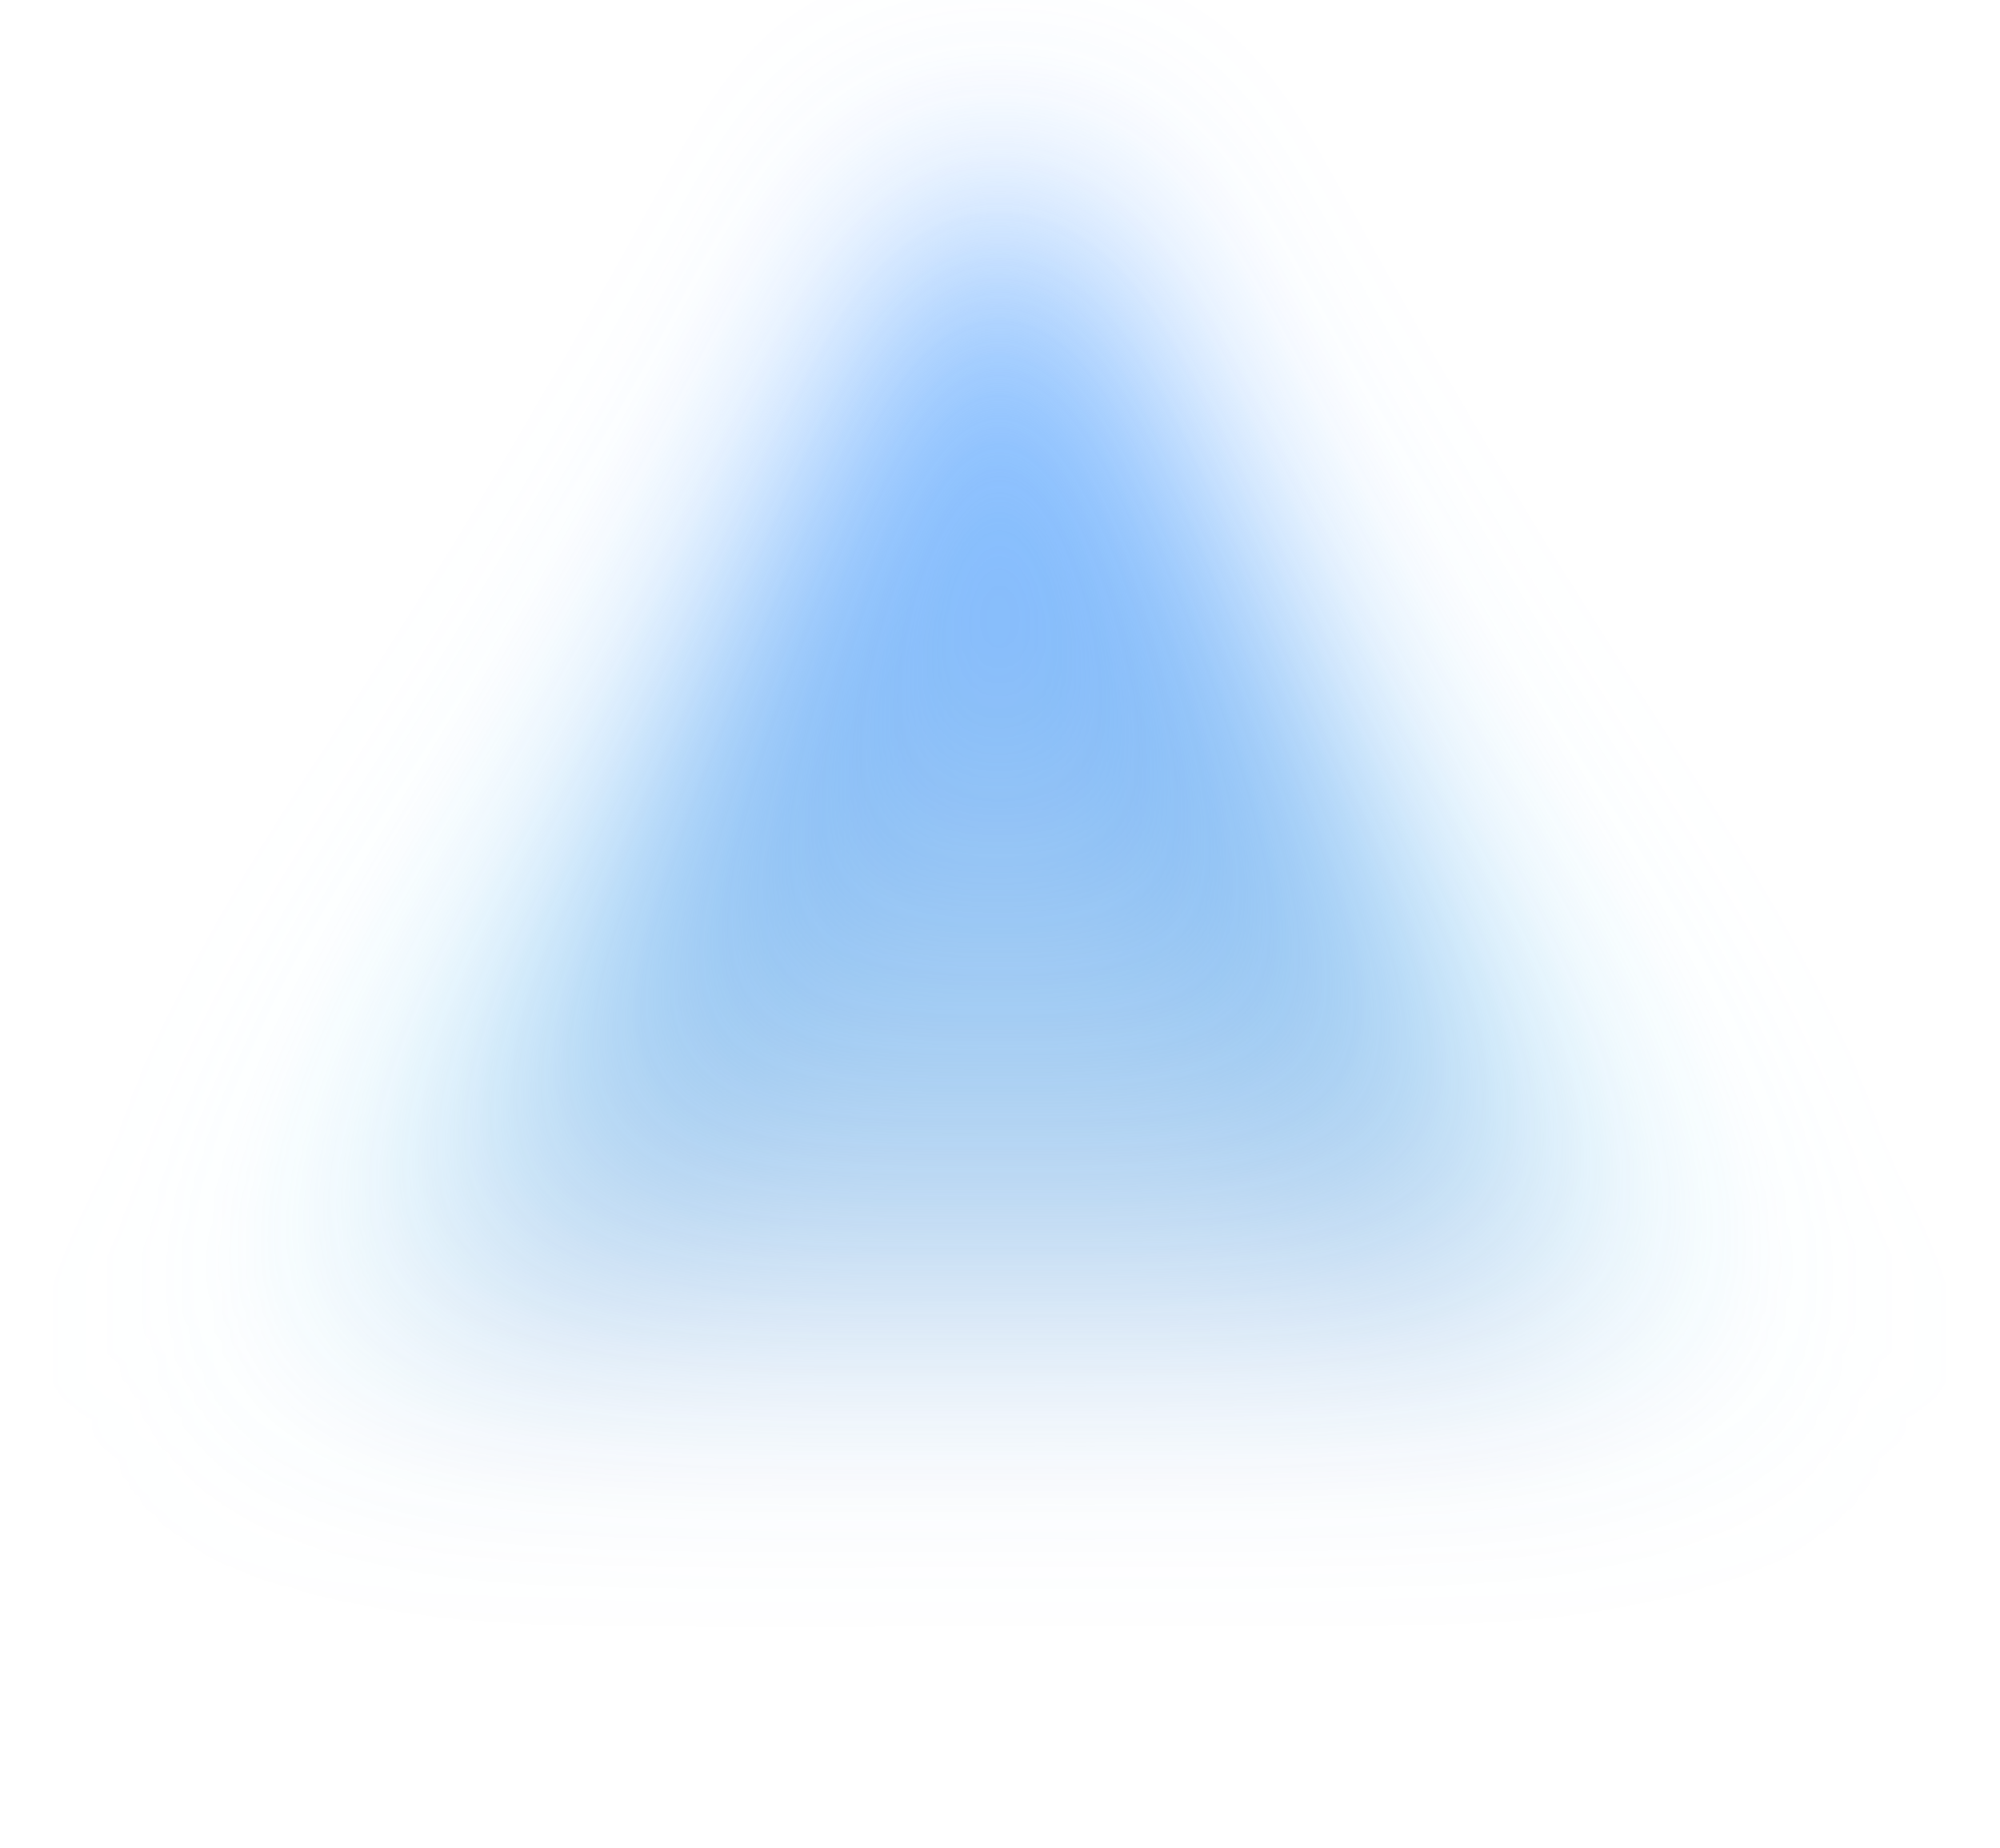
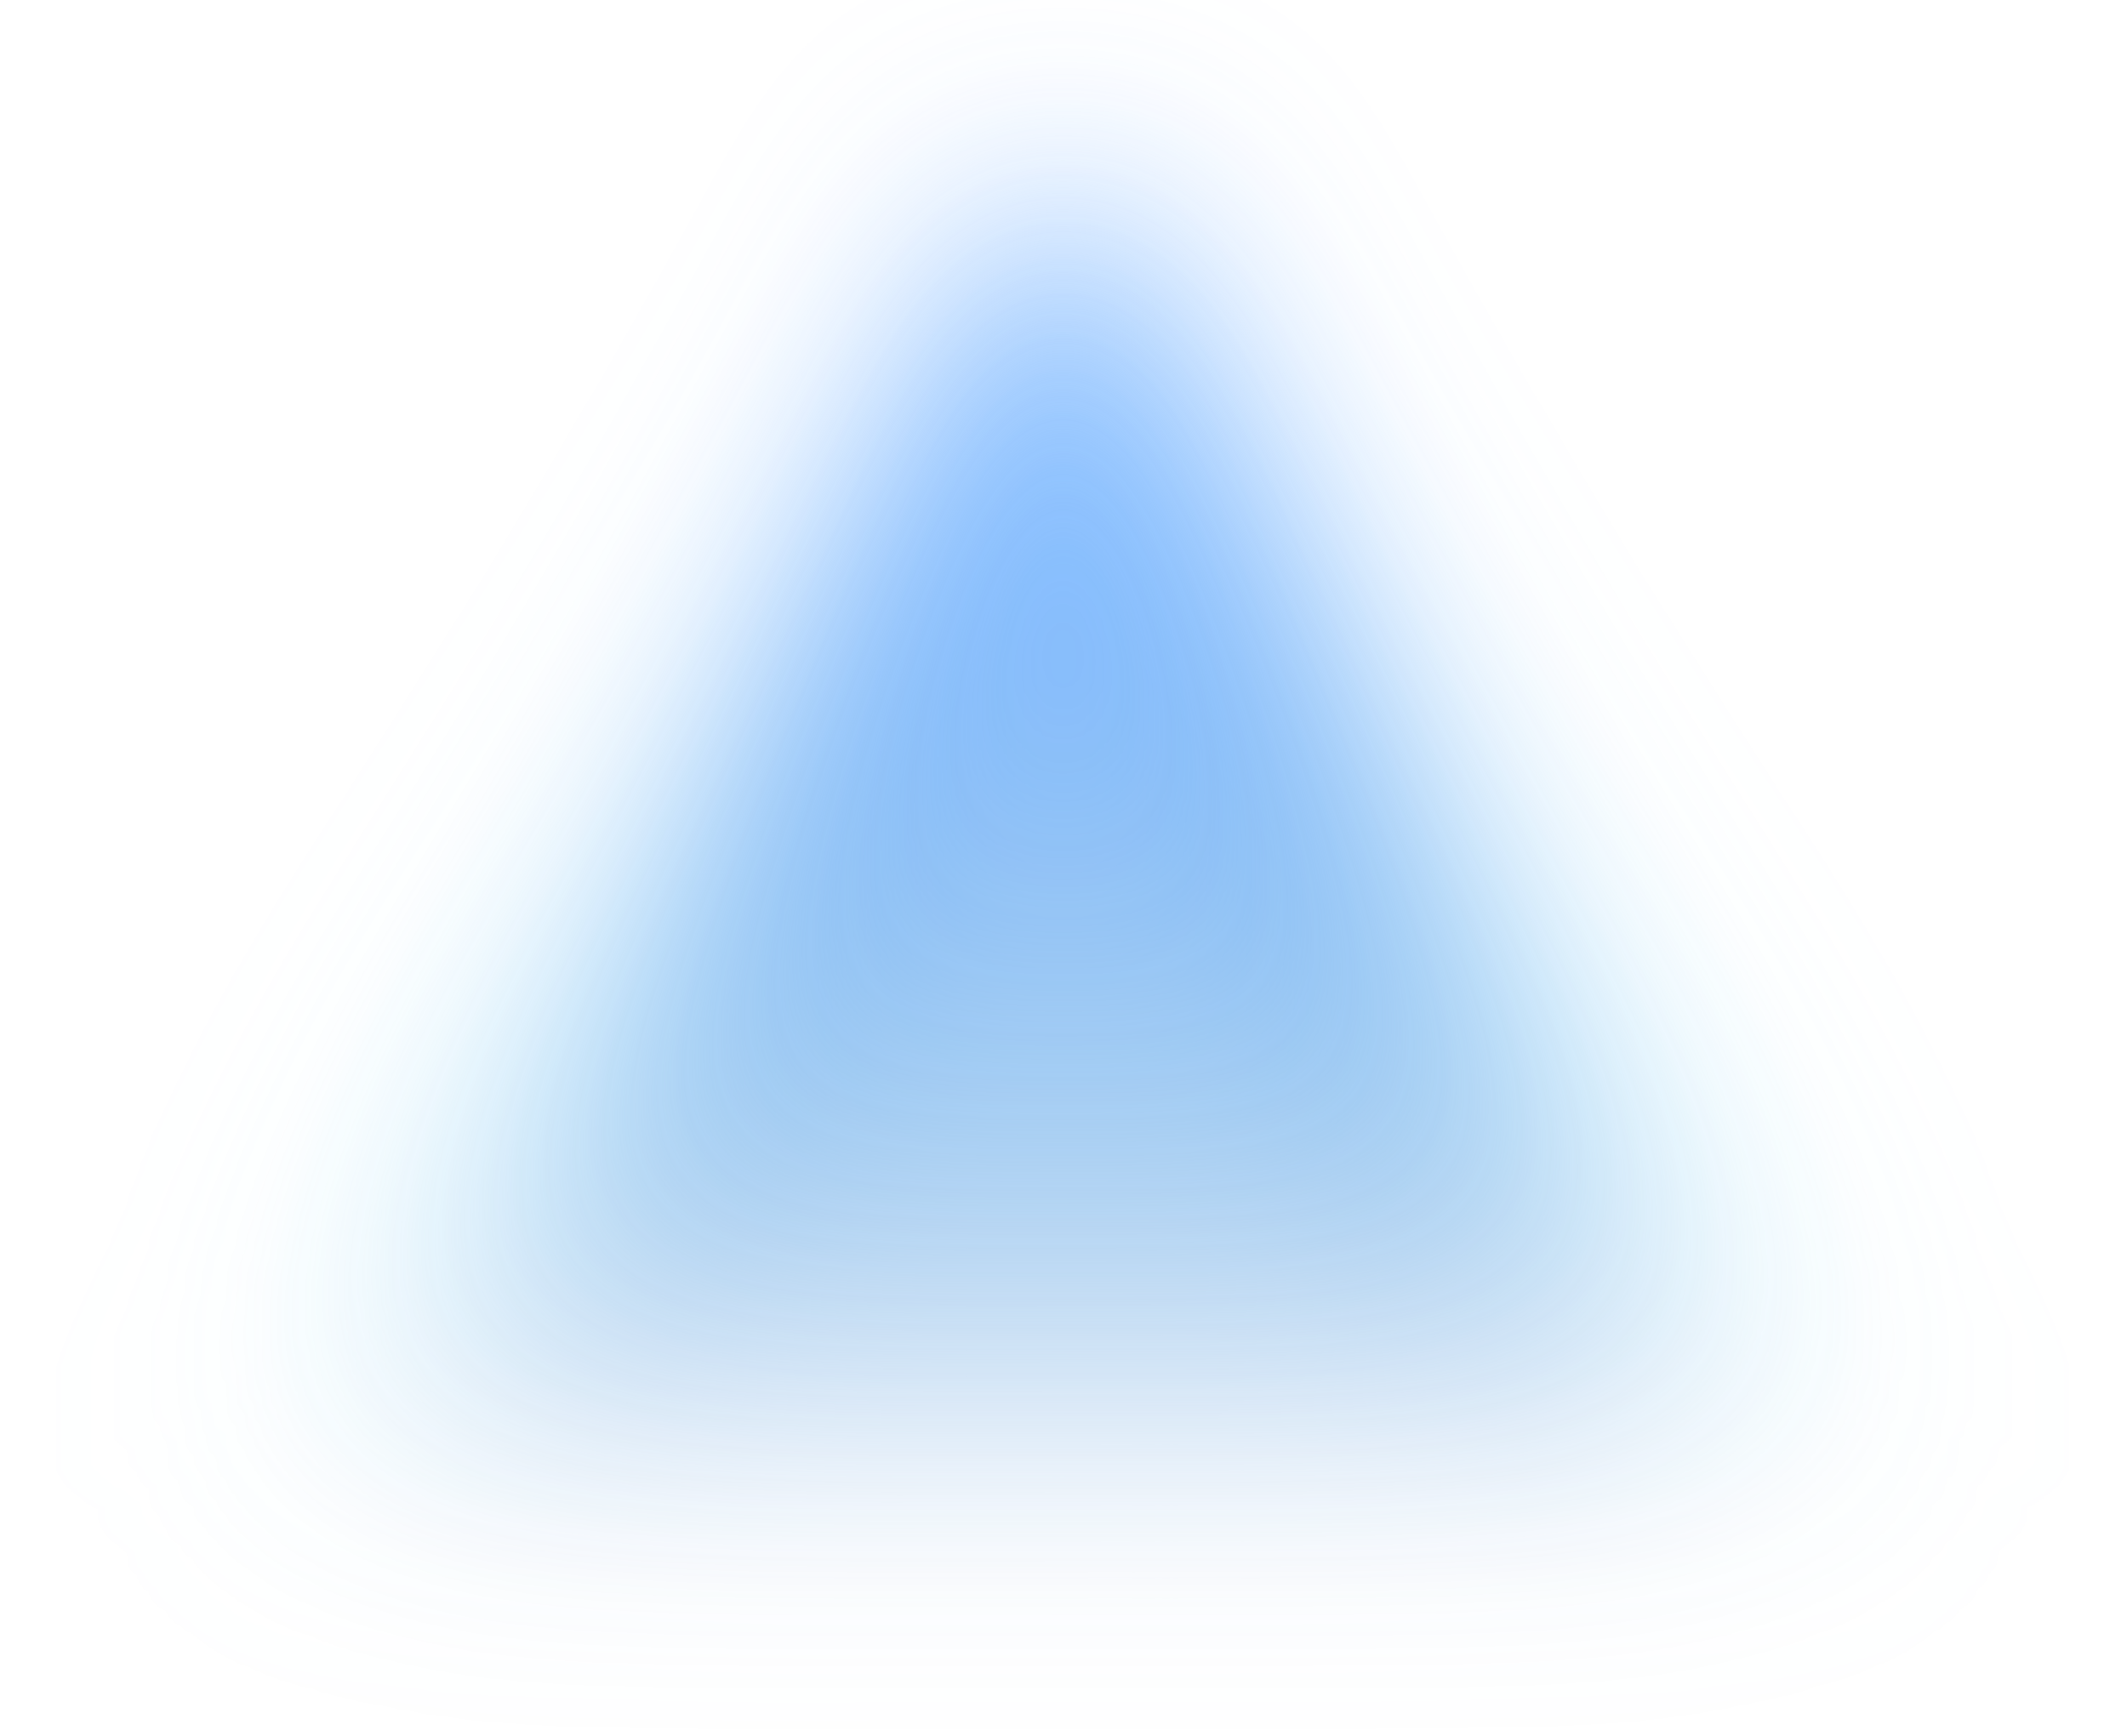
- <svg xmlns="http://www.w3.org/2000/svg" width="973" height="899" viewBox="0 0 973 899" fill="none">
+ <svg xmlns="http://www.w3.org/2000/svg" width="973" height="794" viewBox="0 0 973 794" fill="none">
  <g opacity="0.9" filter="url(#filter0_f_1465_1734)">
    <g filter="url(#filter1_f_1465_1734)" style="mix-blend-mode:plus-lighter">
-       <path d="M471.5 110.064C477.762 97.832 495.244 97.832 501.505 110.064L786.367 666.506C792.108 677.721 783.964 691.041 771.364 691.041H201.641C189.042 691.041 180.897 677.721 186.639 666.506L471.5 110.064Z" fill="url(#paint0_linear_1465_1734)" />
+       <path d="M471.252 110.064C477.514 97.832 494.995 97.832 501.257 110.064L786.119 666.506C791.86 677.721 783.715 691.041 771.116 691.041H201.393C188.794 691.041 180.649 677.721 186.39 666.506L471.252 110.064Z" fill="url(#paint0_linear_1465_1734)" />
    </g>
    <g opacity="0.69" filter="url(#filter2_f_1465_1734)" style="mix-blend-mode:plus-lighter">
      <path d="M472.44 107.557C479.104 97.481 493.892 97.481 500.556 107.557L870.172 666.428C877.582 677.633 869.547 692.58 856.114 692.58H116.882C103.449 692.58 95.414 677.633 102.824 666.428L472.44 107.557Z" fill="url(#paint1_linear_1465_1734)" fill-opacity="0.47" />
    </g>
    <g opacity="0.62" filter="url(#filter3_f_1465_1734)" style="mix-blend-mode:plus-lighter">
-       <path d="M470.46 116.963C476.446 103.786 495.163 103.786 501.149 116.963L752.338 669.851C757.408 681.01 749.25 693.677 736.993 693.677H234.616C222.359 693.677 214.201 681.01 219.271 669.851L470.46 116.963Z" fill="url(#paint2_linear_1465_1734)" fill-opacity="0.3" />
+       <path d="M471.419 116.963C477.405 103.786 496.122 103.786 502.108 116.963L753.297 669.851C758.367 681.01 750.209 693.677 737.952 693.677H235.575C223.318 693.677 215.16 681.01 220.23 669.851L471.419 116.963Z" fill="url(#paint2_linear_1465_1734)" fill-opacity="0.3" />
    </g>
    <g opacity="0.56" filter="url(#filter4_f_1465_1734)" style="mix-blend-mode:plus-lighter">
-       <path d="M469.072 127.037C474.145 111.567 496.03 111.567 501.103 127.037L679.554 671.257C683.127 682.155 675.008 693.363 663.538 693.363H306.636C295.167 693.363 287.047 682.155 290.621 671.257L469.072 127.037Z" fill="url(#paint3_linear_1465_1734)" />
+       <path d="M470.403 123.037C475.476 107.567 497.361 107.567 502.434 123.037L680.885 667.257C684.458 678.155 676.339 689.363 664.869 689.363H307.967C296.498 689.363 288.378 678.155 291.952 667.257L470.403 123.037Z" fill="url(#paint3_linear_1465_1734)" />
    </g>
  </g>
  <defs>
-     <filter id="filter0_f_1465_1734" x="-108.725" y="-54.028" width="1190.45" height="1084.67" filterUnits="userSpaceOnUse" color-interpolation-filters="sRGB">
+     <filter id="filter0_f_1465_1734" x="-108.725" y="-54.028" width="1190.45" height="879.928" filterUnits="userSpaceOnUse" color-interpolation-filters="sRGB">
      <feFlood flood-opacity="0" result="BackgroundImageFix" />
      <feBlend mode="normal" in="SourceGraphic" in2="BackgroundImageFix" result="shape" />
      <feGaussianBlur stdDeviation="50" result="effect1_foregroundBlur_1465_1734" />
    </filter>
-     <filter id="filter1_f_1465_1734" x="143.552" y="59.678" width="685.902" height="672.575" filterUnits="userSpaceOnUse" color-interpolation-filters="sRGB">
+     <filter id="filter1_f_1465_1734" x="143.304" y="59.678" width="685.902" height="672.575" filterUnits="userSpaceOnUse" color-interpolation-filters="sRGB">
      <feFlood flood-opacity="0" result="BackgroundImageFix" />
      <feBlend mode="normal" in="SourceGraphic" in2="BackgroundImageFix" result="shape" />
      <feGaussianBlur stdDeviation="20.606" result="effect1_foregroundBlur_1465_1734" />
    </filter>
    <filter id="filter2_f_1465_1734" x="58.788" y="58.788" width="855.421" height="675.005" filterUnits="userSpaceOnUse" color-interpolation-filters="sRGB">
      <feFlood flood-opacity="0" result="BackgroundImageFix" />
      <feBlend mode="normal" in="SourceGraphic" in2="BackgroundImageFix" result="shape" />
      <feGaussianBlur stdDeviation="20.606" result="effect1_foregroundBlur_1465_1734" />
    </filter>
-     <filter id="filter3_f_1465_1734" x="191.702" y="81.04" width="588.205" height="638.678" filterUnits="userSpaceOnUse" color-interpolation-filters="sRGB">
+     <filter id="filter3_f_1465_1734" x="192.661" y="81.04" width="588.205" height="638.678" filterUnits="userSpaceOnUse" color-interpolation-filters="sRGB">
      <feFlood flood-opacity="0" result="BackgroundImageFix" />
      <feBlend mode="normal" in="SourceGraphic" in2="BackgroundImageFix" result="shape" />
      <feGaussianBlur stdDeviation="13.02" result="effect1_foregroundBlur_1465_1734" />
    </filter>
-     <filter id="filter4_f_1465_1734" x="253.027" y="78.691" width="464.121" height="651.415" filterUnits="userSpaceOnUse" color-interpolation-filters="sRGB">
+     <filter id="filter4_f_1465_1734" x="254.358" y="74.691" width="464.121" height="651.415" filterUnits="userSpaceOnUse" color-interpolation-filters="sRGB">
      <feFlood flood-opacity="0" result="BackgroundImageFix" />
      <feBlend mode="normal" in="SourceGraphic" in2="BackgroundImageFix" result="shape" />
      <feGaussianBlur stdDeviation="18.371" result="effect1_foregroundBlur_1465_1734" />
    </filter>
-     <linearGradient id="paint0_linear_1465_1734" x1="486.503" y1="80.758" x2="486.274" y2="700.284" gradientUnits="userSpaceOnUse">
+     <linearGradient id="paint0_linear_1465_1734" x1="486.255" y1="80.758" x2="486.026" y2="700.284" gradientUnits="userSpaceOnUse">
      <stop offset="0.278" stop-color="#004EFF" />
      <stop offset="1" stop-color="#002F99" stop-opacity="0" />
    </linearGradient>
    <linearGradient id="paint1_linear_1465_1734" x1="486.872" y1="260.453" x2="487.57" y2="694.656" gradientUnits="userSpaceOnUse">
      <stop offset="0.565" stop-color="#81E4FF" />
      <stop offset="1" stop-color="#81E4FF" stop-opacity="0" />
    </linearGradient>
-     <linearGradient id="paint2_linear_1465_1734" x1="485.245" y1="95.881" x2="482.66" y2="683.129" gradientUnits="userSpaceOnUse">
+     <linearGradient id="paint2_linear_1465_1734" x1="486.204" y1="95.881" x2="483.619" y2="683.129" gradientUnits="userSpaceOnUse">
      <stop offset="0.103" stop-color="#17CAFA" />
      <stop offset="1" stop-color="#81E4FF" stop-opacity="0" />
    </linearGradient>
-     <linearGradient id="paint3_linear_1465_1734" x1="484.48" y1="68.608" x2="486.721" y2="679.513" gradientUnits="userSpaceOnUse">
+     <linearGradient id="paint3_linear_1465_1734" x1="485.811" y1="64.608" x2="488.052" y2="675.513" gradientUnits="userSpaceOnUse">
      <stop stop-color="white" />
      <stop offset="1" stop-color="white" stop-opacity="0" />
    </linearGradient>
  </defs>
</svg>
